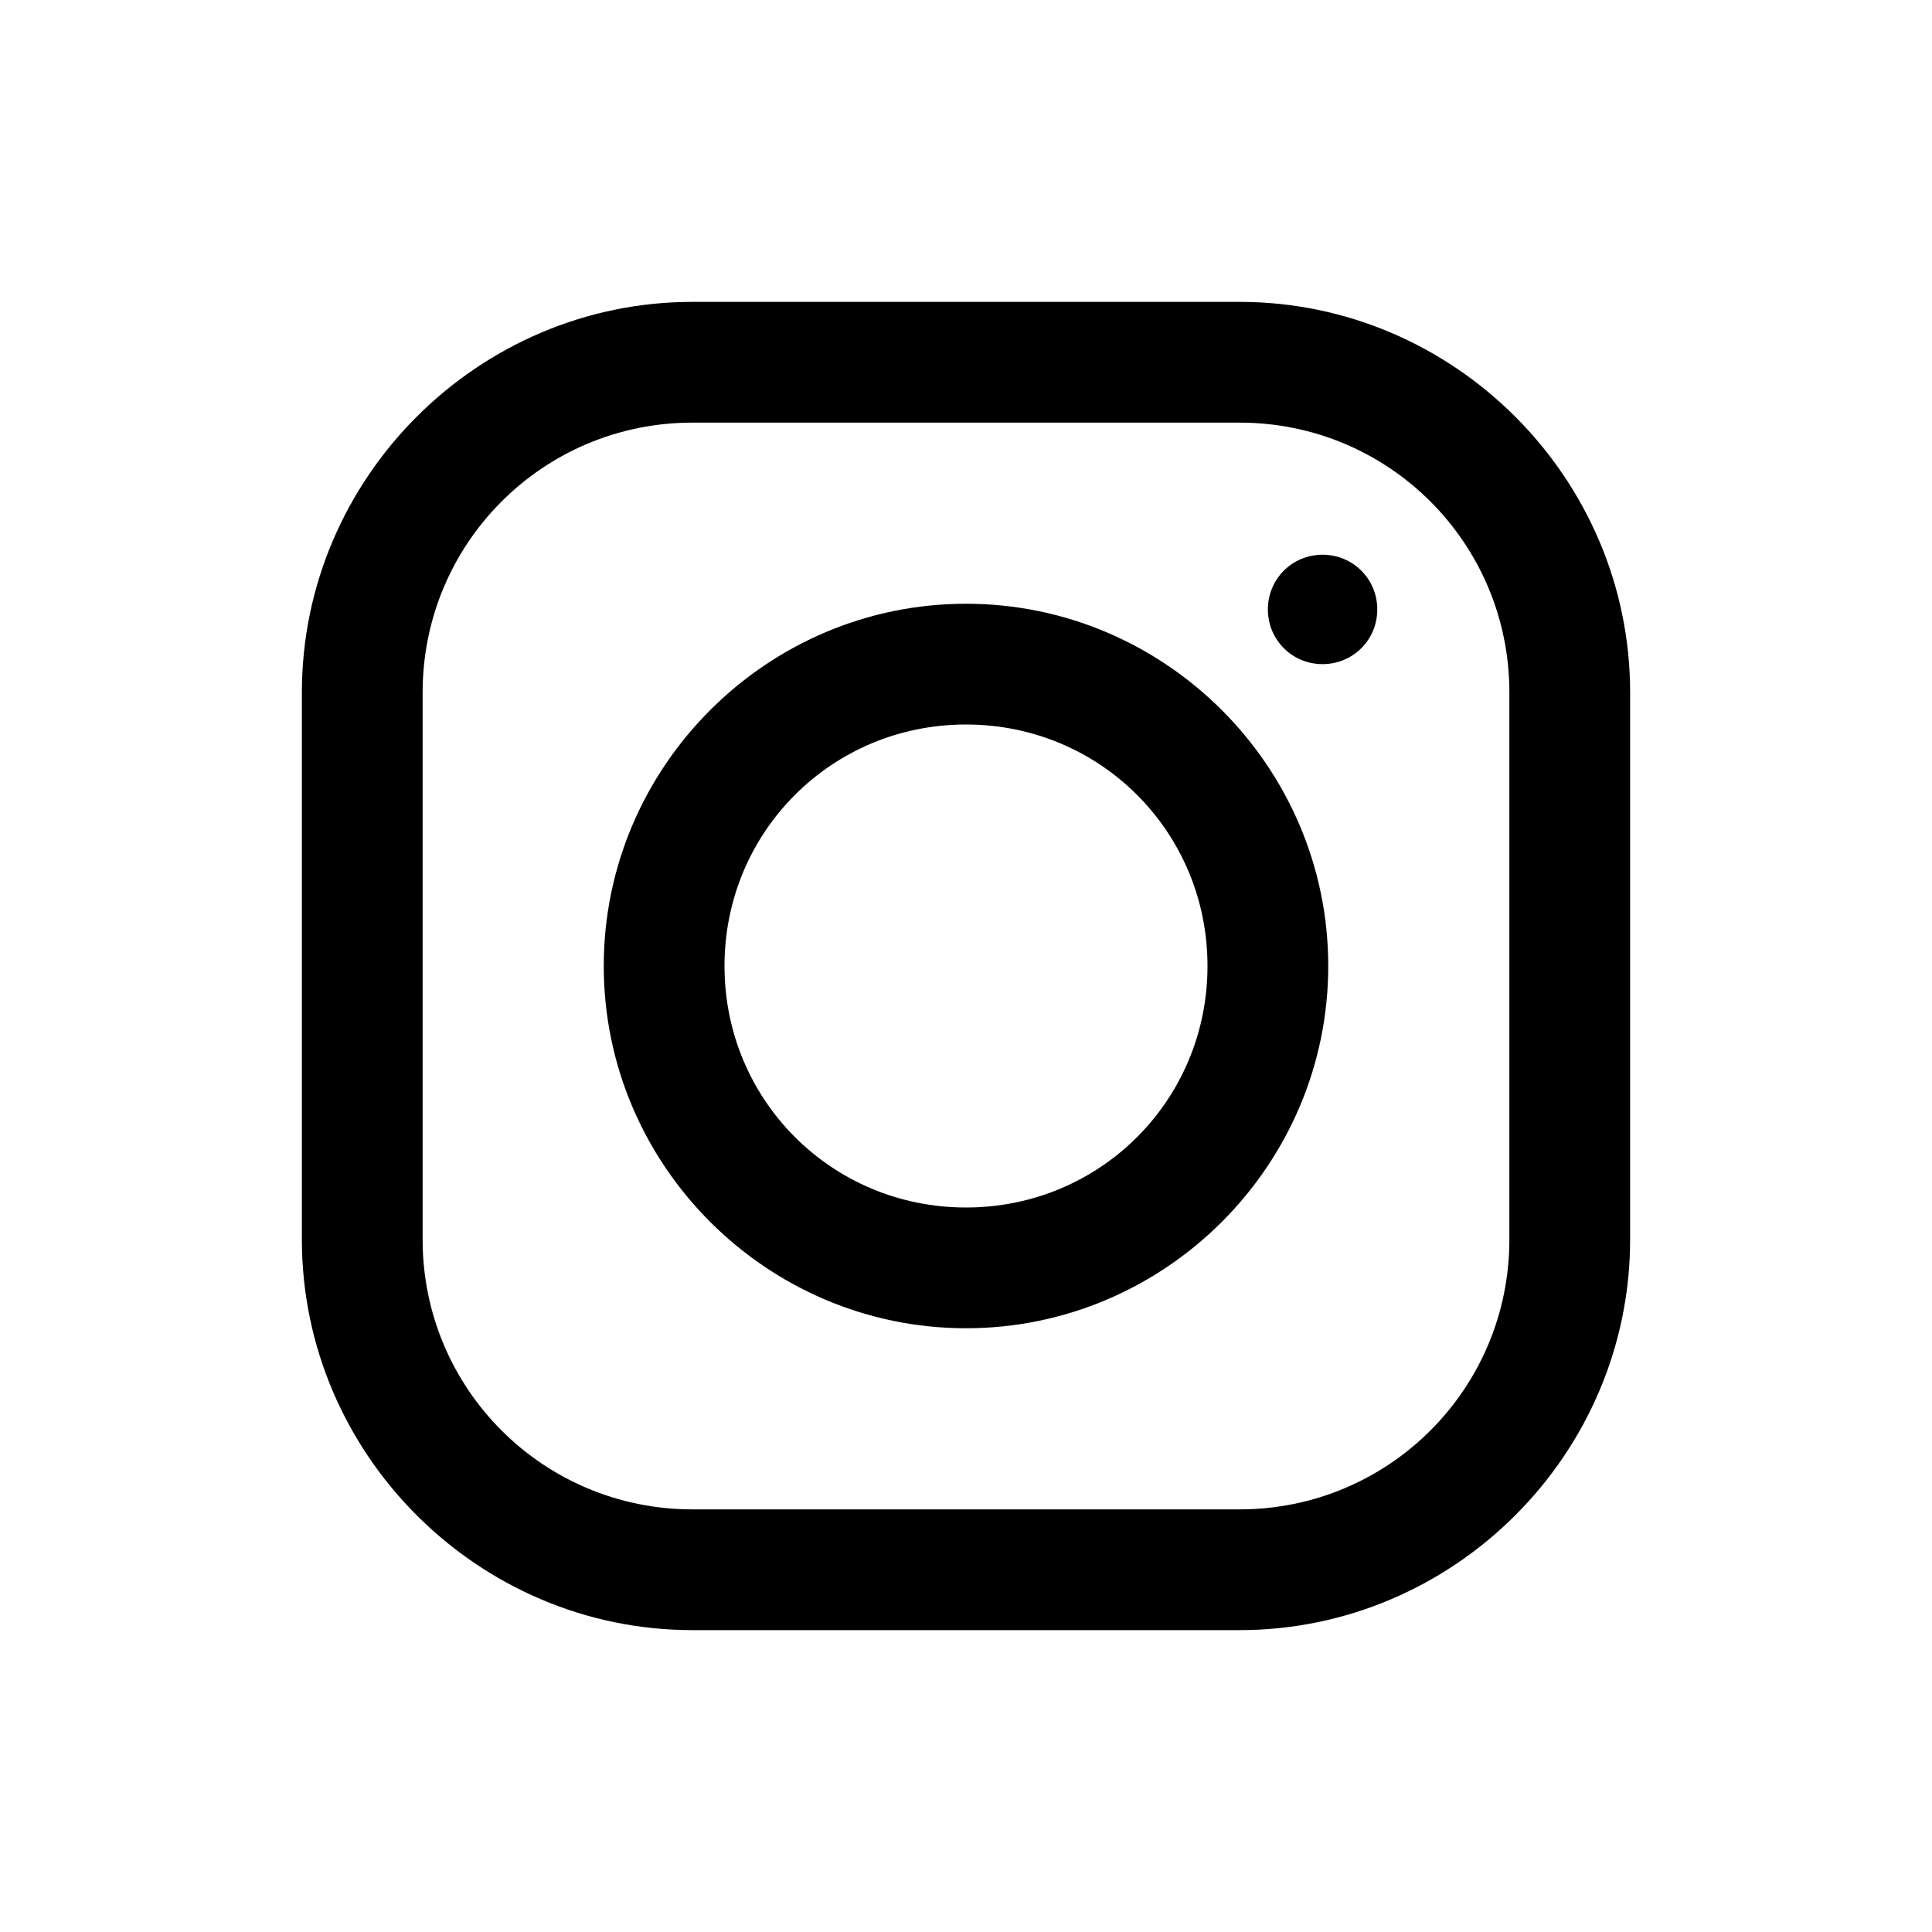
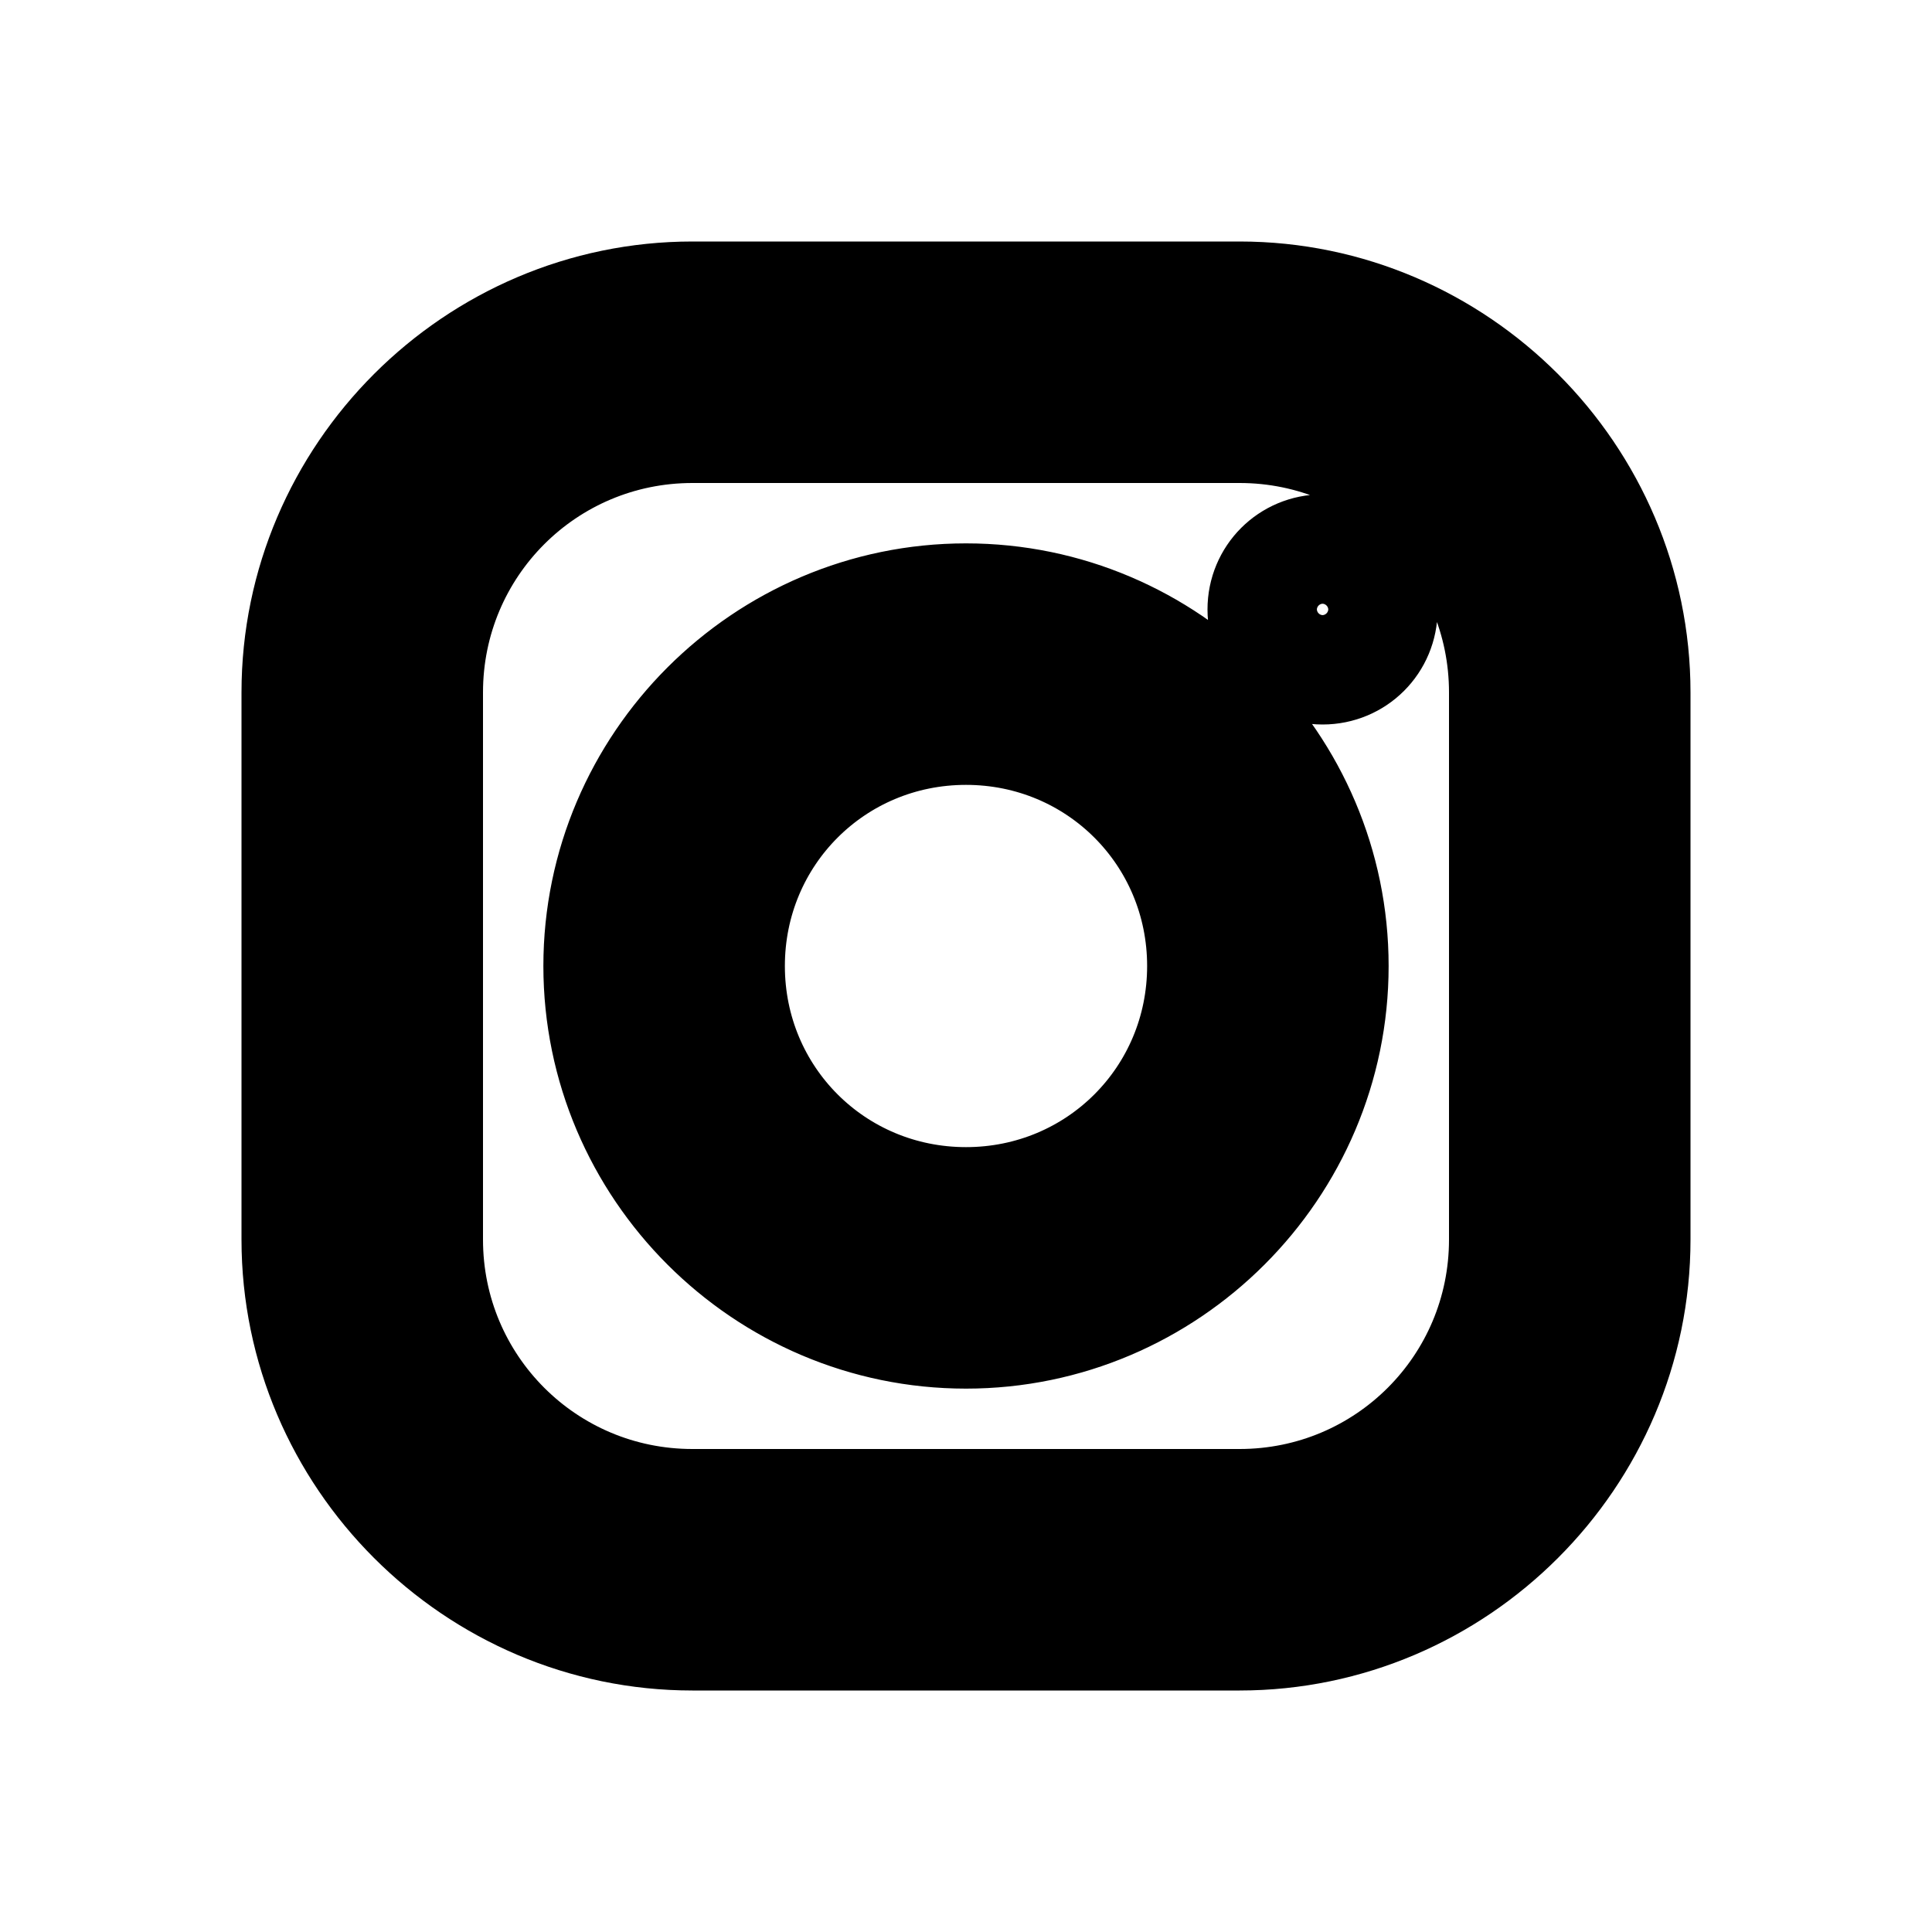
- <svg xmlns="http://www.w3.org/2000/svg" fill="#000000" viewBox="0 0 32 32" width="32px" height="32px">
+ <svg xmlns="http://www.w3.org/2000/svg" viewBox="0 0 32 32" width="32px" height="32px" stroke-width="2" stroke="currentColor" fill="none" stroke-linecap="round" stroke-linejoin="round">
  <path d="M 11.469 5 C 7.918 5 5 7.914 5 11.469 L 5 20.531 C 5 24.082 7.914 27 11.469 27 L 20.531 27 C 24.082 27 27 24.086 27 20.531 L 27 11.469 C 27 7.918 24.086 5 20.531 5 Z M 11.469 7 L 20.531 7 C 23.004 7 25 8.996 25 11.469 L 25 20.531 C 25 23.004 23.004 25 20.531 25 L 11.469 25 C 8.996 25 7 23.004 7 20.531 L 7 11.469 C 7 8.996 8.996 7 11.469 7 Z M 21.906 9.188 C 21.402 9.188 21 9.59 21 10.094 C 21 10.598 21.402 11 21.906 11 C 22.41 11 22.812 10.598 22.812 10.094 C 22.812 9.59 22.41 9.188 21.906 9.188 Z M 16 10 C 12.699 10 10 12.699 10 16 C 10 19.301 12.699 22 16 22 C 19.301 22 22 19.301 22 16 C 22 12.699 19.301 10 16 10 Z M 16 12 C 18.223 12 20 13.777 20 16 C 20 18.223 18.223 20 16 20 C 13.777 20 12 18.223 12 16 C 12 13.777 13.777 12 16 12 Z" />
</svg>
